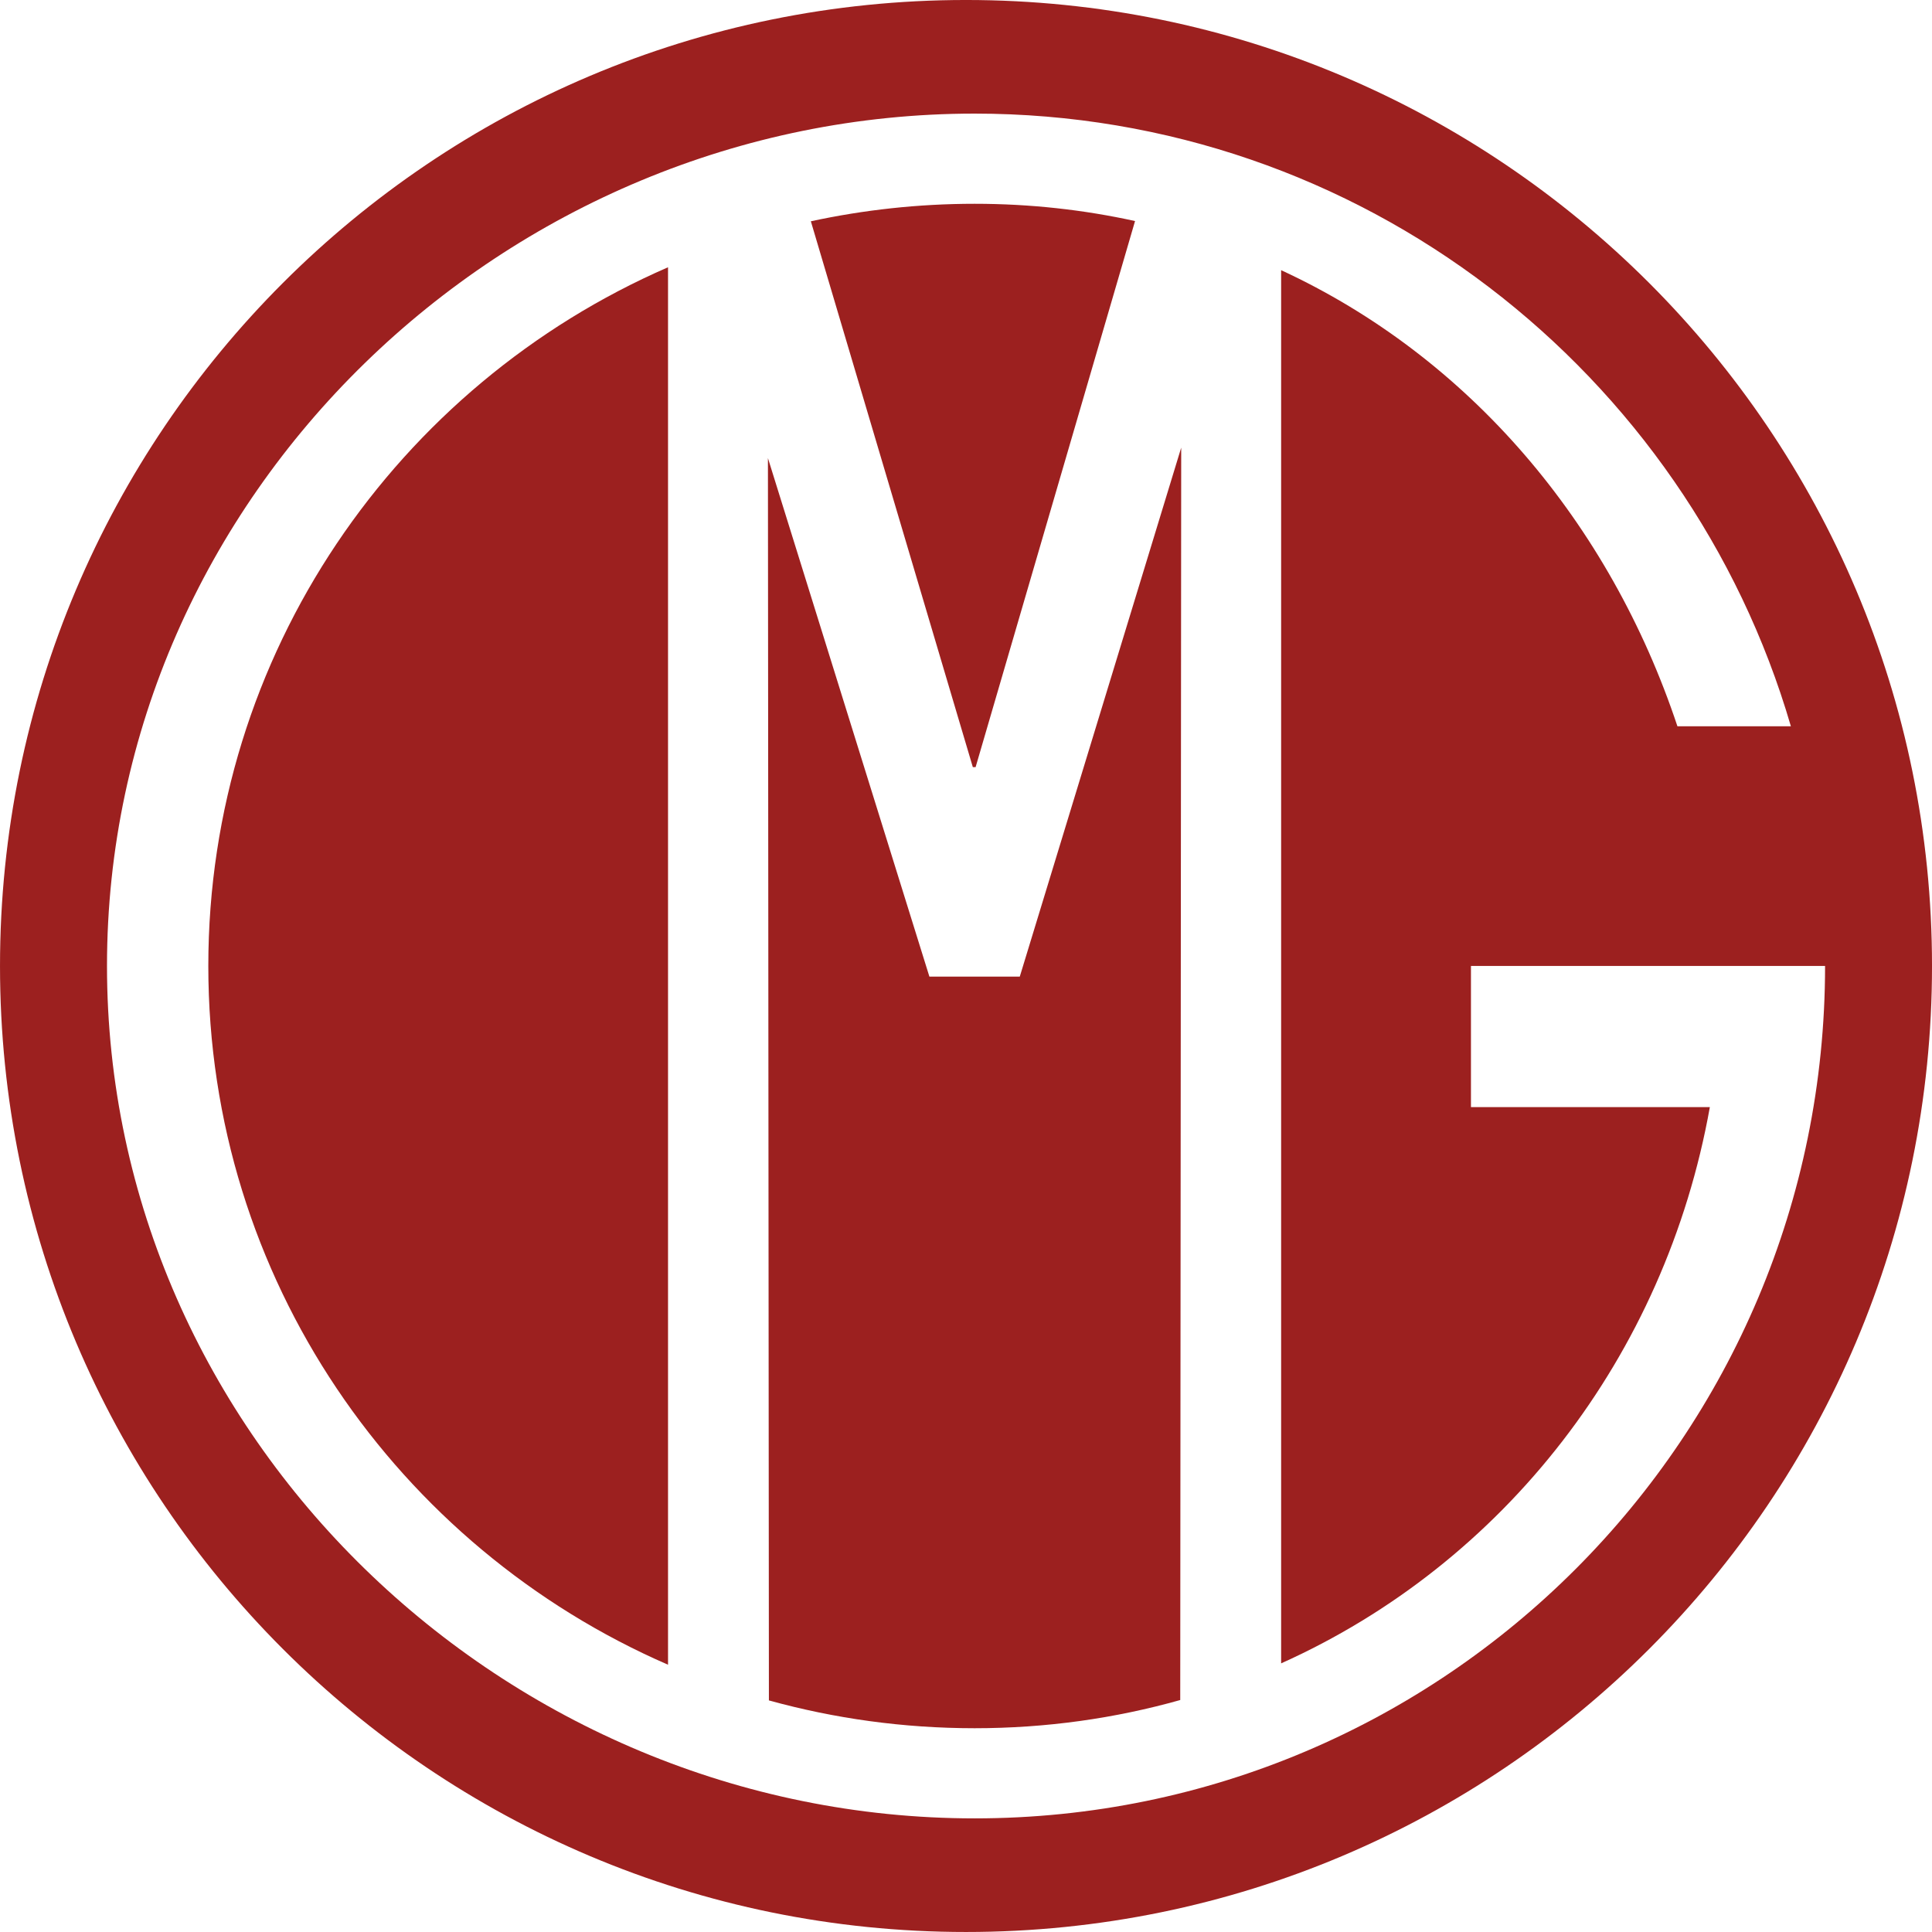
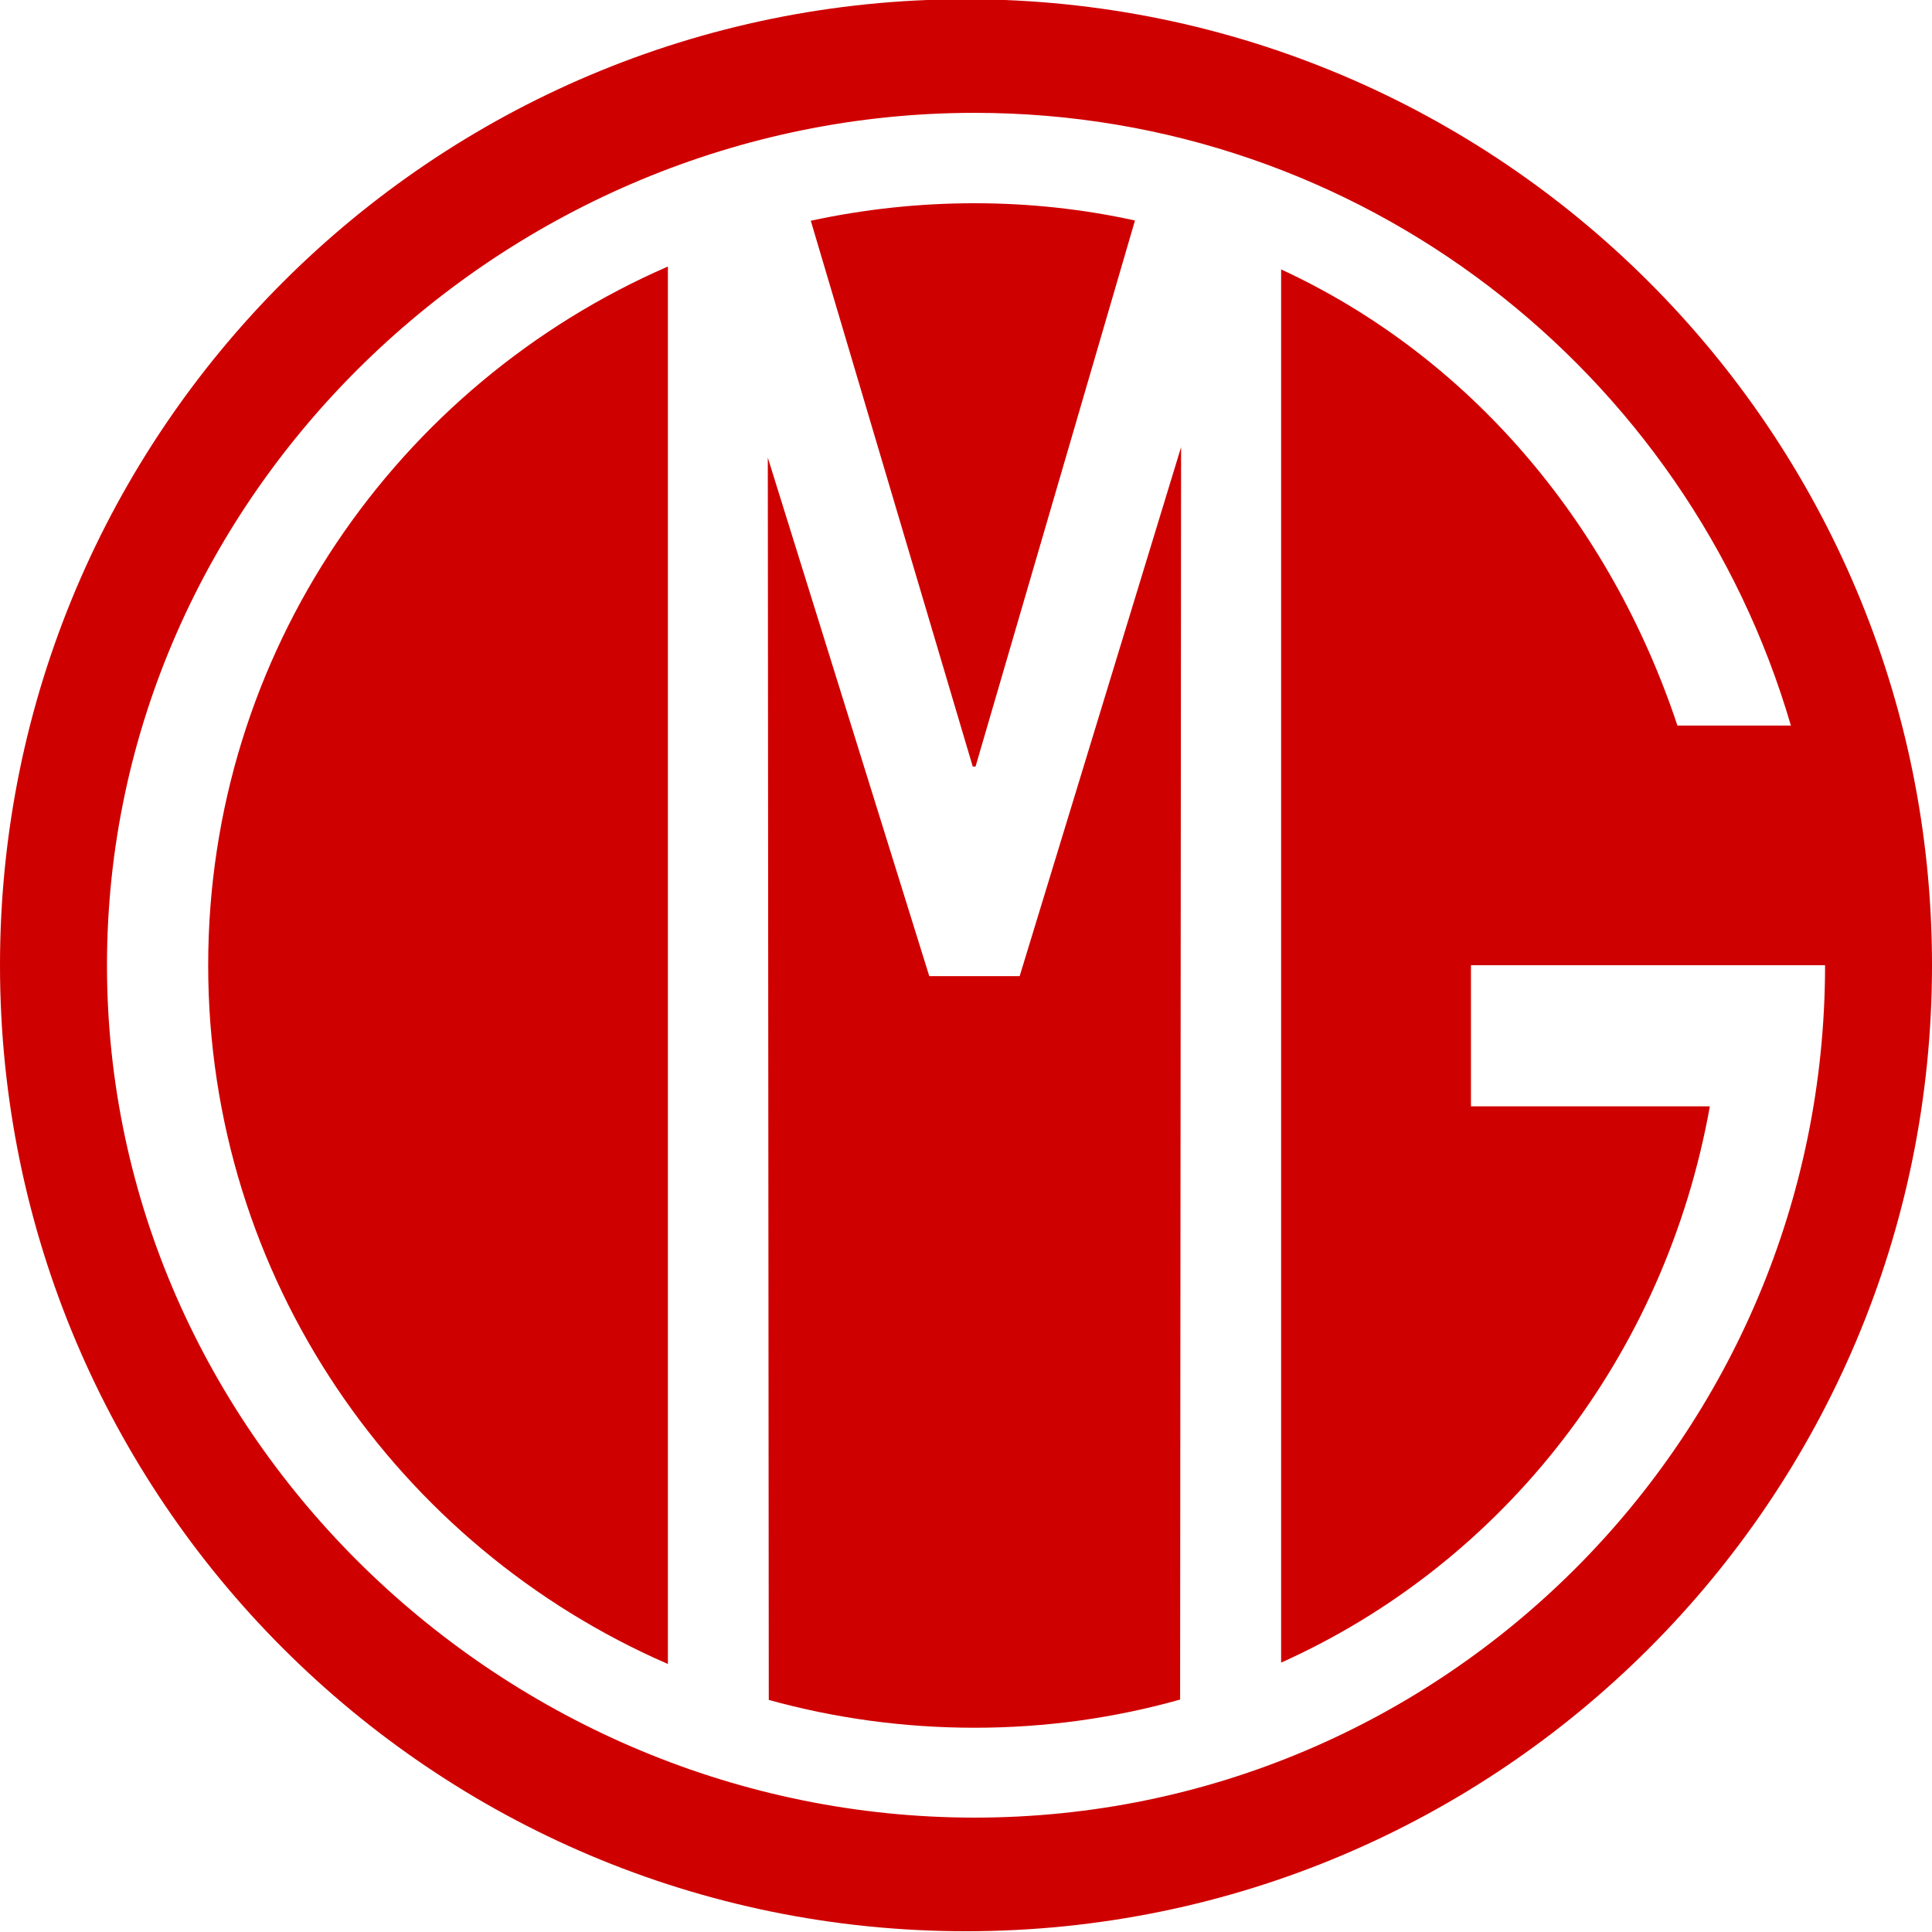
- <svg xmlns="http://www.w3.org/2000/svg" width="14mm" height="14mm" viewBox="0 0 14 14" version="1.1" id="svg3882">
-   <defs id="defs3876" />
-   <g id="layer1" transform="translate(93.82697,-191.7709)">
-     <g id="g3857" transform="matrix(0.3351688,0,0,-0.3427592,-385.2563,459.9152)">
-       <g transform="translate(874.0039,761.8887)" id="g3843">
-         <path id="path3841" style="fill:#9c201f;fill-opacity:1;fill-rule:nonzero;stroke:none" d="M 0,0 C 0,-6.607 4.089,-12.285 9.939,-14.772 V 14.772 C 4.089,12.284 0,6.606 0,0" />
+ <svg xmlns="http://www.w3.org/2000/svg" width="14mm" height="14mm" version="1.1" viewBox="0 0 14 14">
+   <g transform="translate(202.34 -373.38)">
+     <g transform="matrix(.33517 0 0 -.34276 -493.77 641.52)" style="fill:#cf0000">
+       <g transform="translate(874 761.89)" style="fill:#cf0000">
+         <path d="M 0,0 C 0,-6.607 4.089,-12.285 9.939,-14.772 V 14.772 C 4.089,12.284 0,6.606 0,0" style="fill:#cf0000" />
      </g>
-       <g transform="translate(890.5928,766.0928)" id="g3847">
-         <path id="path3845" style="fill:#9c201f;fill-opacity:1;fill-rule:nonzero;stroke:none" d="m 0,0 3.447,11.545 c -1.107,0.238 -2.265,0.365 -3.468,0.365 -1.215,0 -2.4,-0.129 -3.541,-0.37 L -0.06,0 Z" />
+       <g transform="translate(890.59 766.09)" style="fill:#cf0000">
+         <path d="m0 0 3.447 11.545c-1.107 0.238-2.265 0.365-3.468 0.365-1.215 0-2.4-0.129-3.541-0.37l3.502-11.54z" style="fill:#cf0000" />
      </g>
-       <g transform="translate(889.5938,761.6641)" id="g3851">
-         <path id="path3849" style="fill:#9c201f;fill-opacity:1;fill-rule:nonzero;stroke:none" d="m 0,0 -3.491,10.962 0.021,-26.264 c 1.415,-0.383 2.907,-0.588 4.448,-0.588 1.55,0 3.041,0.209 4.445,0.596 L 5.444,11.183 1.954,0 Z" />
+       <g transform="translate(889.59 761.66)" style="fill:#cf0000">
+         <path d="m0 0-3.491 10.962 0.021-26.264c1.415-0.383 2.907-0.588 4.448-0.588 1.55 0 3.041 0.209 4.445 0.596l0.021 26.477-3.49-11.183z" style="fill:#cf0000" />
      </g>
-       <g transform="translate(890.5713,743.8682)" id="g3855">
-         <path id="path3853" style="fill:#9c201f;fill-opacity:1;fill-rule:nonzero;stroke:none" d="m 0,0 c -10.156,0 -18.758,8.068 -18.758,18.021 0,9.952 8.602,18.02 18.758,18.02 8.359,0 15.415,-5.469 17.648,-12.953 h -2.453 c -1.466,4.307 -4.509,7.807 -8.568,9.643 V 3.277 c 4.816,2.115 8.304,6.485 9.269,11.76 h -5.165 v 2.984 h 5.434 2.222 C 18.387,8.068 10.154,0 0,0 m -0.186,38.443 c -11.535,0 -20.885,-9.143 -20.885,-20.422 0,-11.279 9.35,-20.423 20.885,-20.423 11.536,0 20.885,9.144 20.885,20.423 0,11.279 -9.349,20.422 -20.885,20.422" />
+       <g transform="translate(890.57 743.87)" style="fill:#cf0000">
+         <path d="m0 0c-10.156 0-18.758 8.068-18.758 18.021 0 9.952 8.602 18.02 18.758 18.02 8.359 0 15.415-5.469 17.648-12.953h-2.453c-1.466 4.307-4.509 7.807-8.568 9.643v-29.454c4.816 2.115 8.304 6.485 9.269 11.76h-5.165v2.984h7.656c0-9.953-8.233-18.021-18.387-18.021m-0.186 38.443c-11.535 0-20.885-9.143-20.885-20.422s9.35-20.423 20.885-20.423c11.536 0 20.885 9.144 20.885 20.423s-9.349 20.422-20.885 20.422" style="fill:#cf0000" />
      </g>
    </g>
  </g>
</svg>
